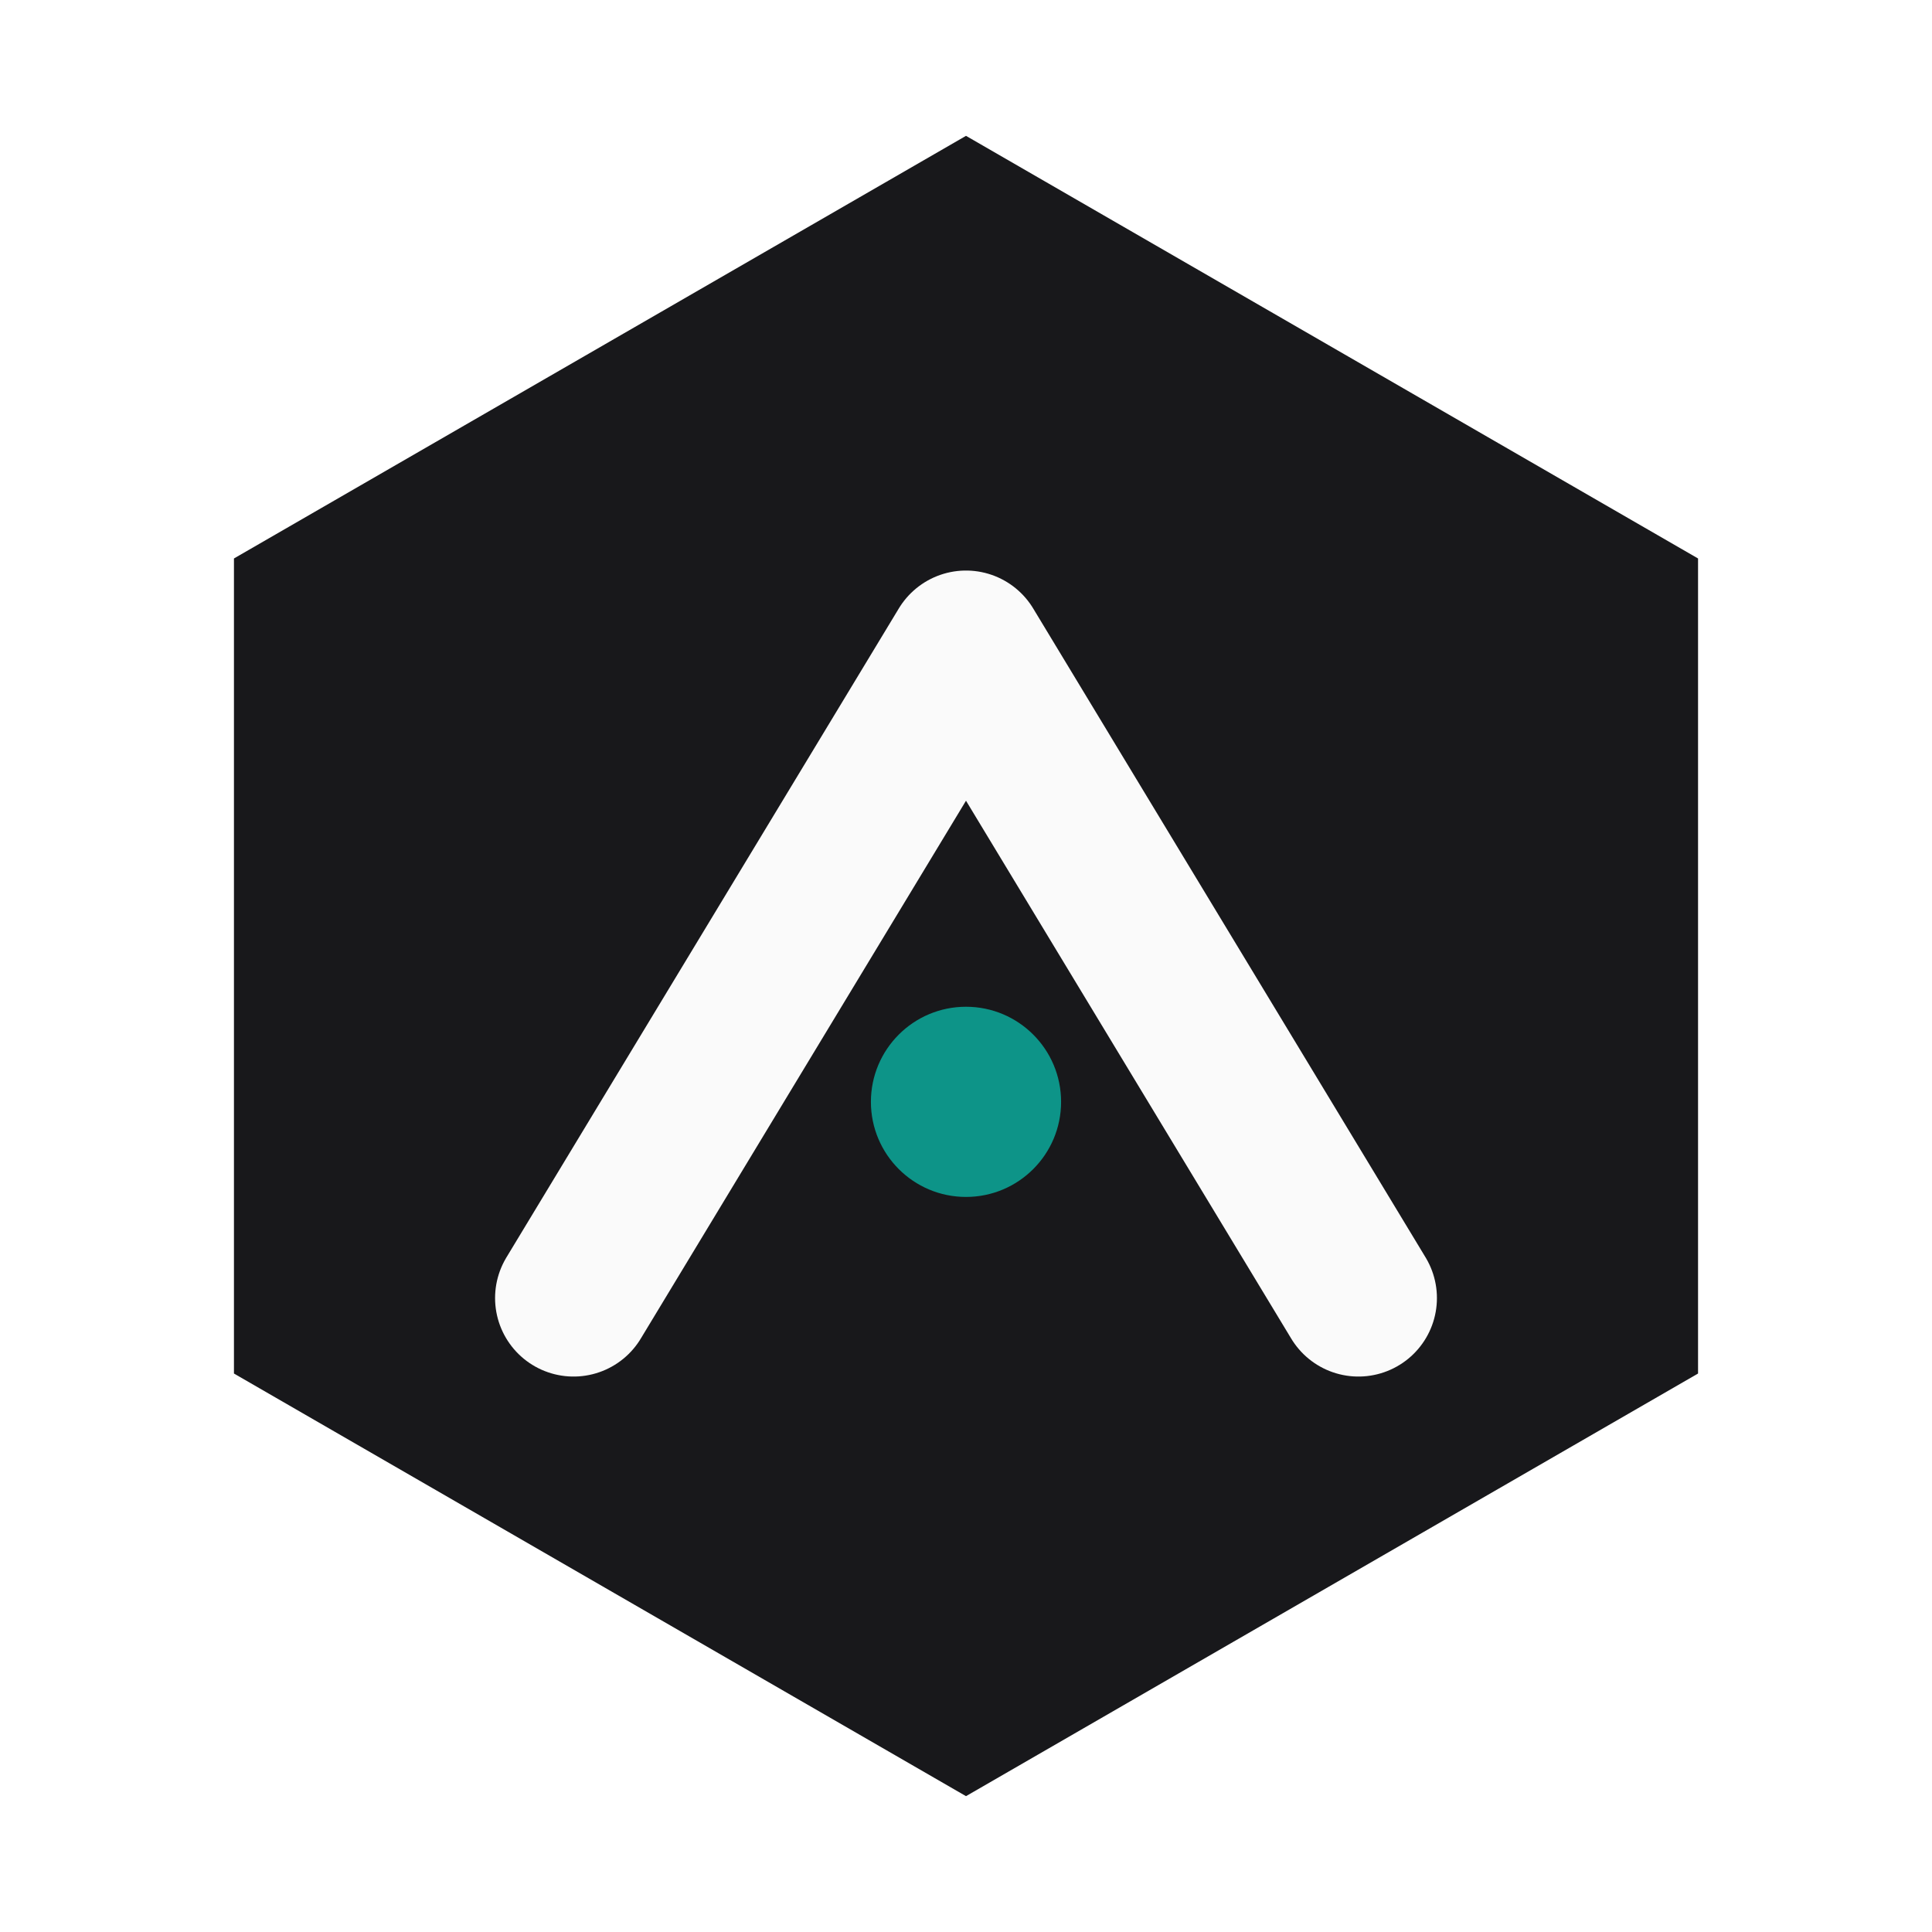
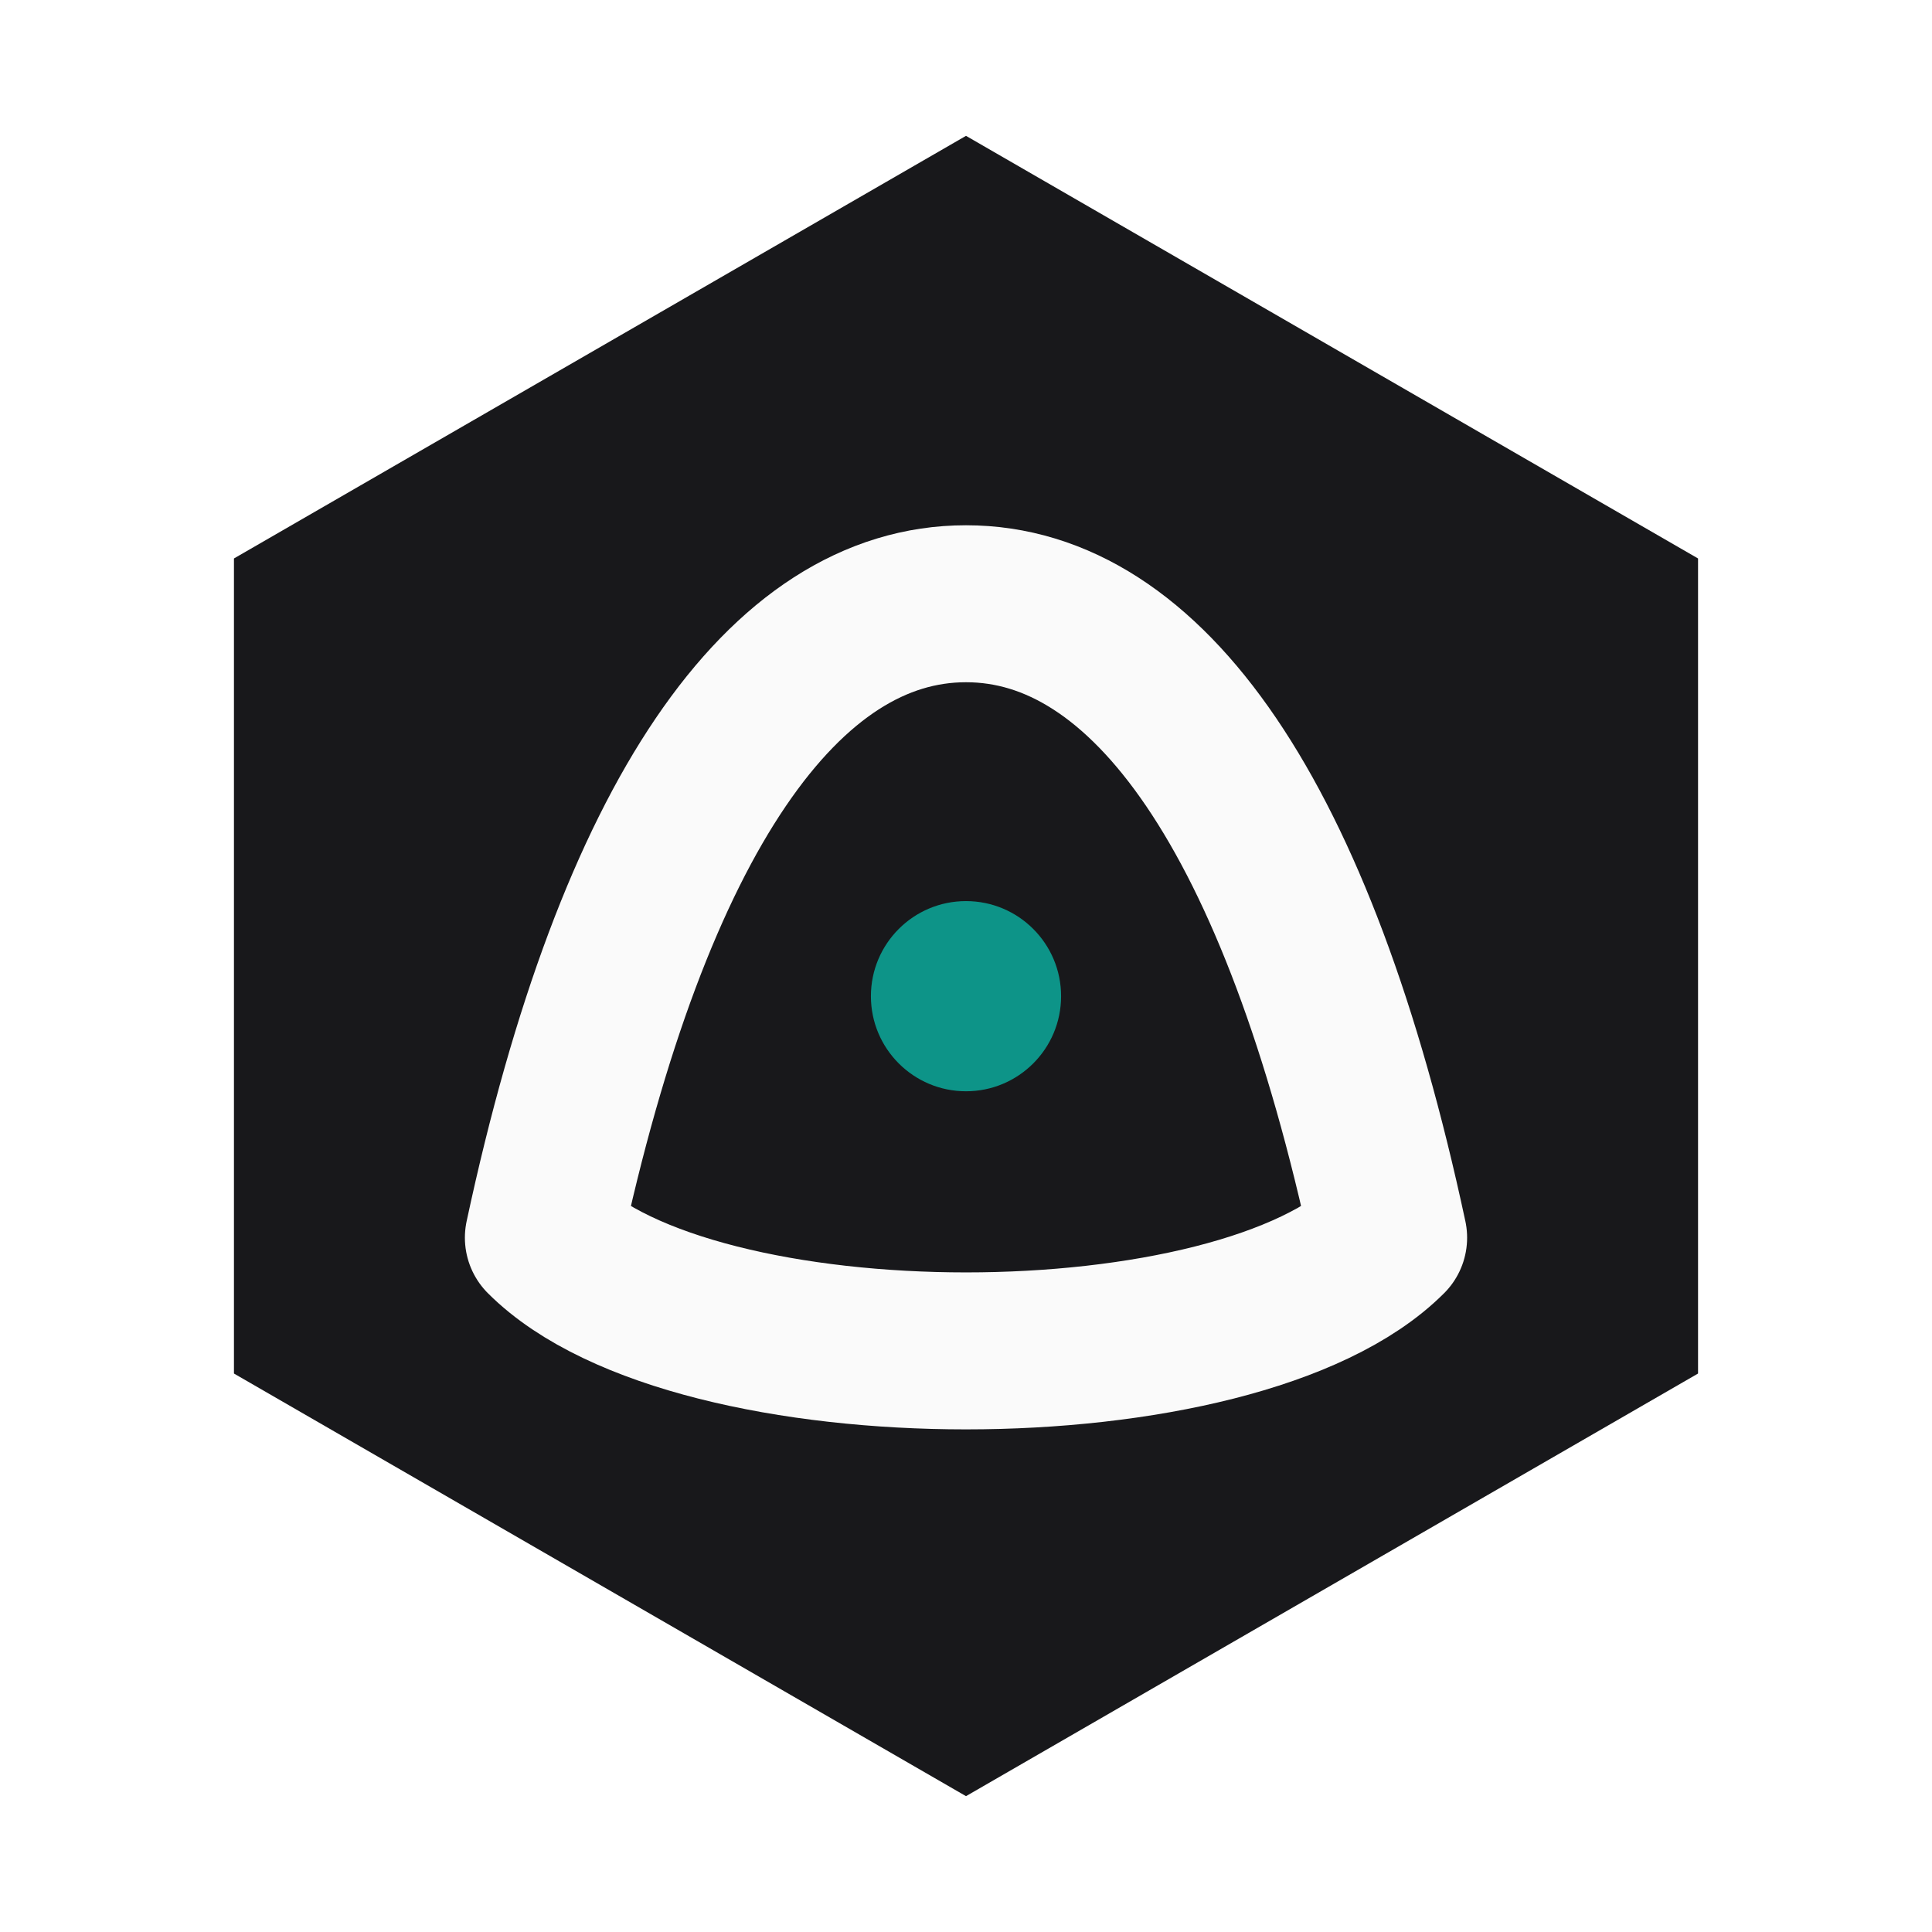
<svg xmlns="http://www.w3.org/2000/svg" viewBox="0 0 64 64">
  <path fill="#18181b" d="M32 4.5 56.25 18.5v27L32 59.5 7.75 45.5v-27L32 4.5z" />
-   <path fill="none" stroke="#fafafa" stroke-width="5.2" stroke-linecap="round" stroke-linejoin="round" d="M19 43 32 21.5 45 43" />
-   <circle cx="32" cy="36.5" r="3.15" fill="#0d9488" />
+   <path fill="none" stroke="#fafafa" stroke-width="5.2" stroke-linecap="round" stroke-linejoin="round" d="M18 41c3-14 8-21 14-21s11 7 14 21c-5 5-23 5-28 0z" />
+   <circle cx="32" cy="33" r="3.15" fill="#0d9488" />
</svg>
